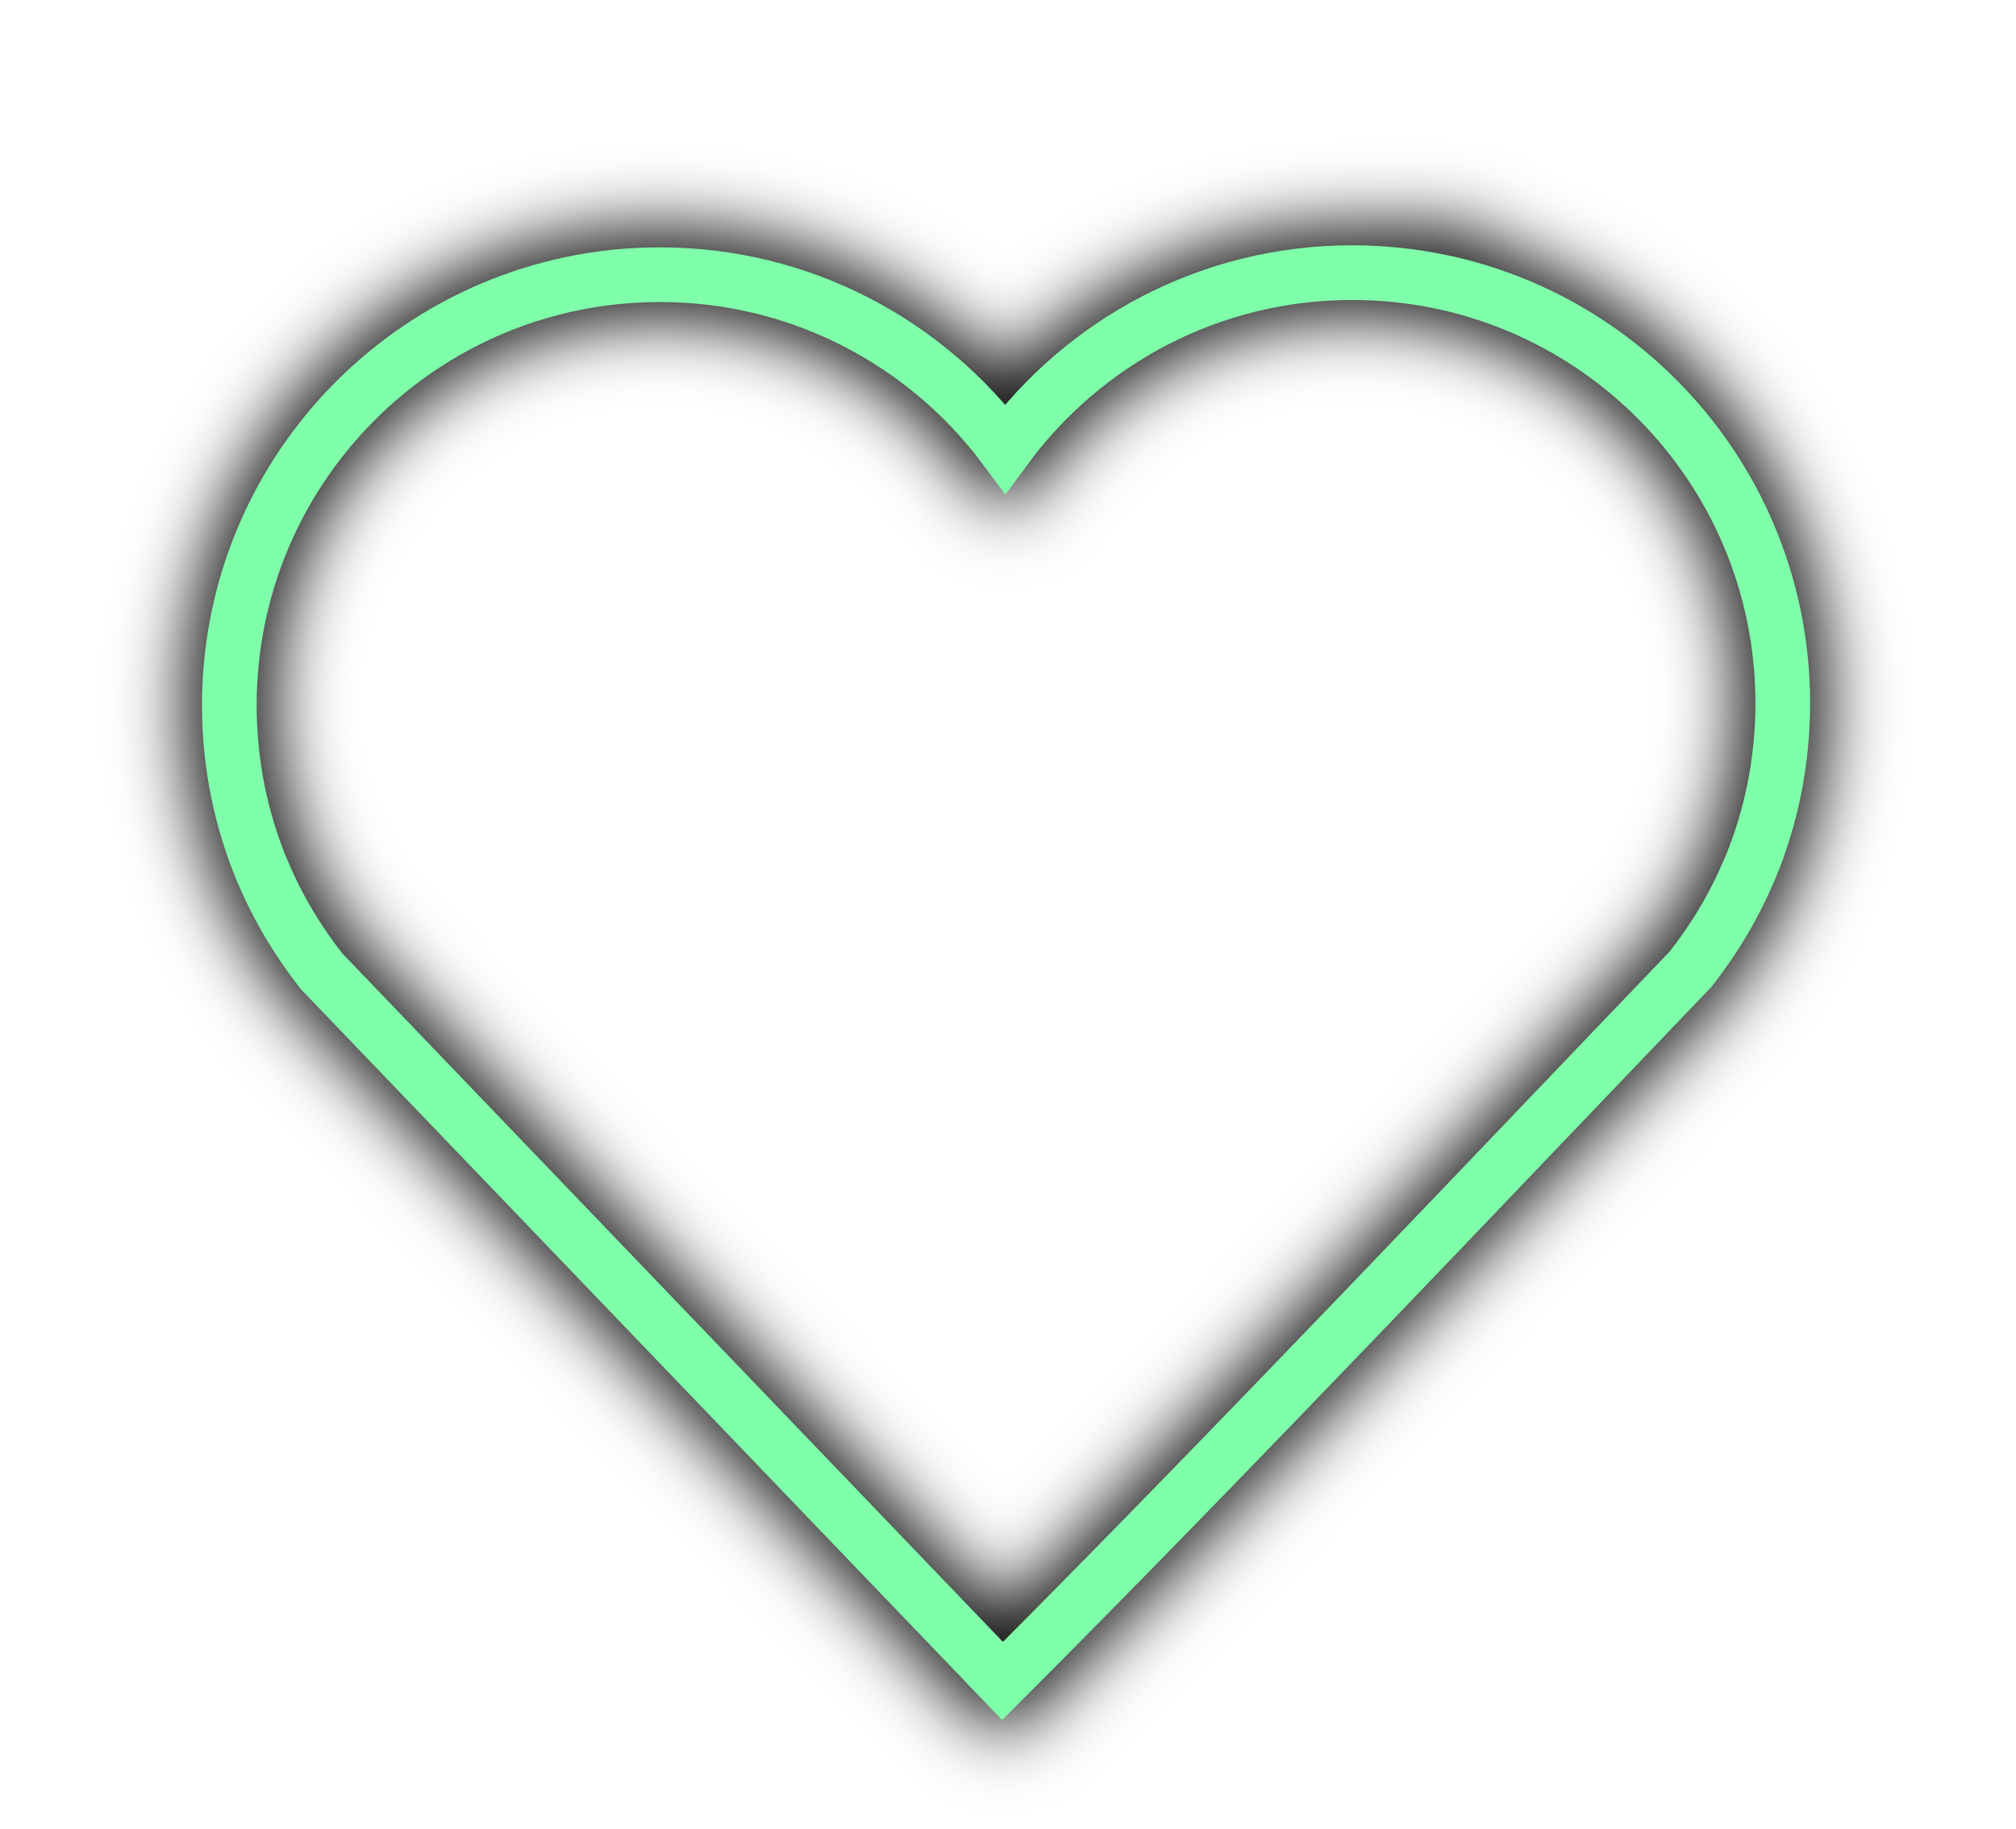
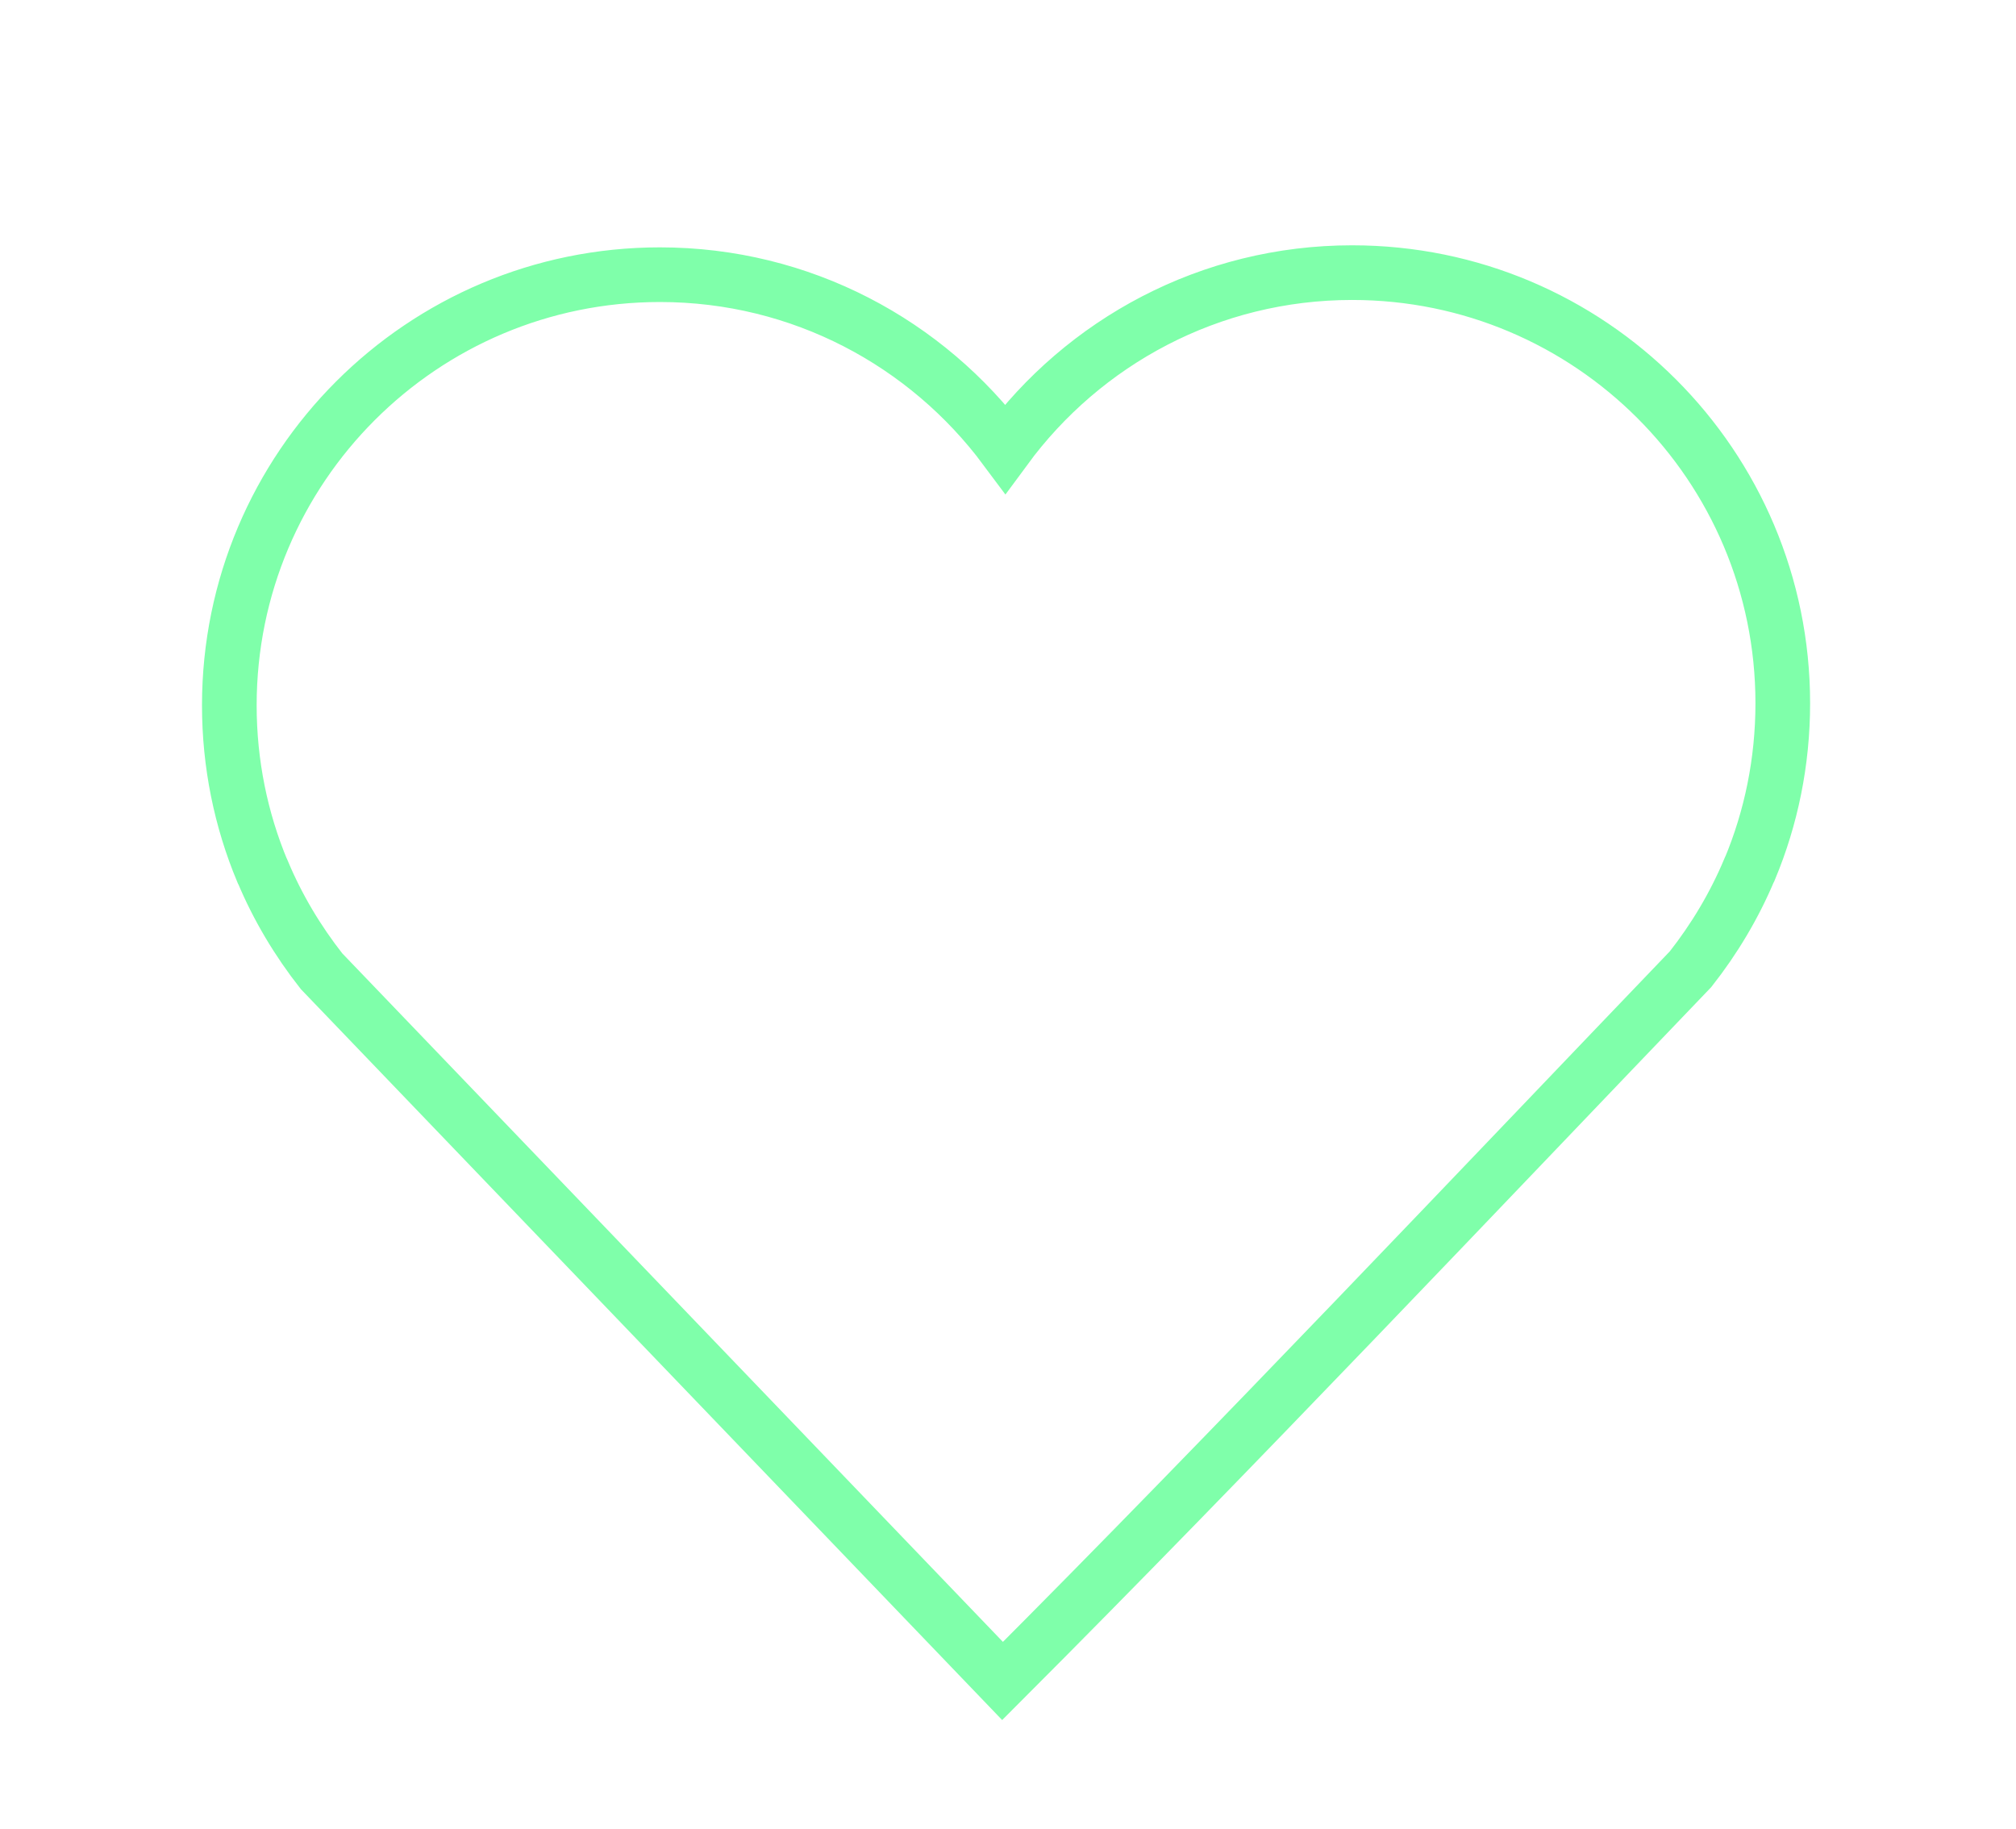
- <svg xmlns="http://www.w3.org/2000/svg" width="368.844" height="334.562" id="svg2" version="1.1">
-   <defs id="defs4">
-     <linearGradient id="linearGradient3754">
-       <stop style="stop-color:#ff0707;stop-opacity:1;" offset="0" id="stop3756" />
-       <stop style="stop-color:#ad1a00;stop-opacity:1;" offset="1" id="stop3758" />
-     </linearGradient>
-     <filter id="filter4028" color-interpolation-filters="sRGB">
-       <feGaussianBlur stdDeviation="6.773" id="feGaussianBlur4030" />
-     </filter>
-   </defs>
-   <g id="layer1" transform="translate(-270.2188,-431.1562)">
-     <path style="fill:none;stroke:#000000;stroke-width:15;stroke-linecap:butt;stroke-miterlimit:4;stroke-opacity:1;stroke-dasharray:none;filter:url(#filter4028)" d="m 517.614,480.677 c -26.068,0 -49.128,12.681 -63.469,32.188 -14.36,-19.294 -37.287,-31.812 -63.188,-31.812 -43.516,0 -78.781,35.266 -78.781,78.781 0,10.745 2.138,20.98 6.031,30.312 l 0.062,0.094 c 2.76,6.59 6.425,12.713 10.781,18.25 l 124.594,129.844 c 41.757,-41.799 88.655,-91.415 125.875,-130.219 4.357,-5.537 8.021,-11.66 10.781,-18.25 l 0.062,-0.094 c 3.894,-9.332 6.031,-19.567 6.031,-30.312 0,-43.516 -35.266,-78.781 -78.781,-78.781 z" id="path2985-9-1" />
-     <path style="fill:none;fill-opacity:1;stroke:#7FFFAA;stroke-width:10;stroke-linecap:butt;stroke-miterlimit:4;stroke-opacity:1;stroke-dasharray:none" d="m 517.614,481.034 c -26.068,0 -49.128,12.681 -63.469,32.188 -14.36,-19.294 -37.287,-31.812 -63.188,-31.812 -43.516,0 -78.781,35.266 -78.781,78.781 0,10.745 2.138,20.98 6.031,30.312 l 0.062,0.094 c 2.76,6.59 6.425,12.713 10.781,18.25 l 124.594,129.844 c 41.757,-41.799 88.655,-91.415 125.875,-130.219 4.357,-5.537 8.021,-11.66 10.781,-18.25 l 0.062,-0.094 c 3.894,-9.332 6.031,-19.567 6.031,-30.312 0,-43.516 -35.266,-78.781 -78.781,-78.781 z" id="path2985-9" />
+ <svg xmlns="http://www.w3.org/2000/svg" width="368.844" height="334.562" version="1.1">
+   <g transform="translate(-270.2188,-431.1562)">
+     <path style="fill:none;stroke:#7FFFAA;stroke-width:10;" d="m 517.614,481.034 c -26.068,0 -49.128,12.681 -63.469,32.188 -14.36,-19.294 -37.287,-31.812 -63.188,-31.812 -43.516,0 -78.781,35.266 -78.781,78.781 0,10.745 2.138,20.98 6.031,30.312 l 0.062,0.094 c 2.76,6.59 6.425,12.713 10.781,18.25 l 124.594,129.844 c 41.757,-41.799 88.655,-91.415 125.875,-130.219 4.357,-5.537 8.021,-11.66 10.781,-18.25 l 0.062,-0.094 c 3.894,-9.332 6.031,-19.567 6.031,-30.312 0,-43.516 -35.266,-78.781 -78.781,-78.781 z" id="path2985-9" />
  </g>
</svg>
